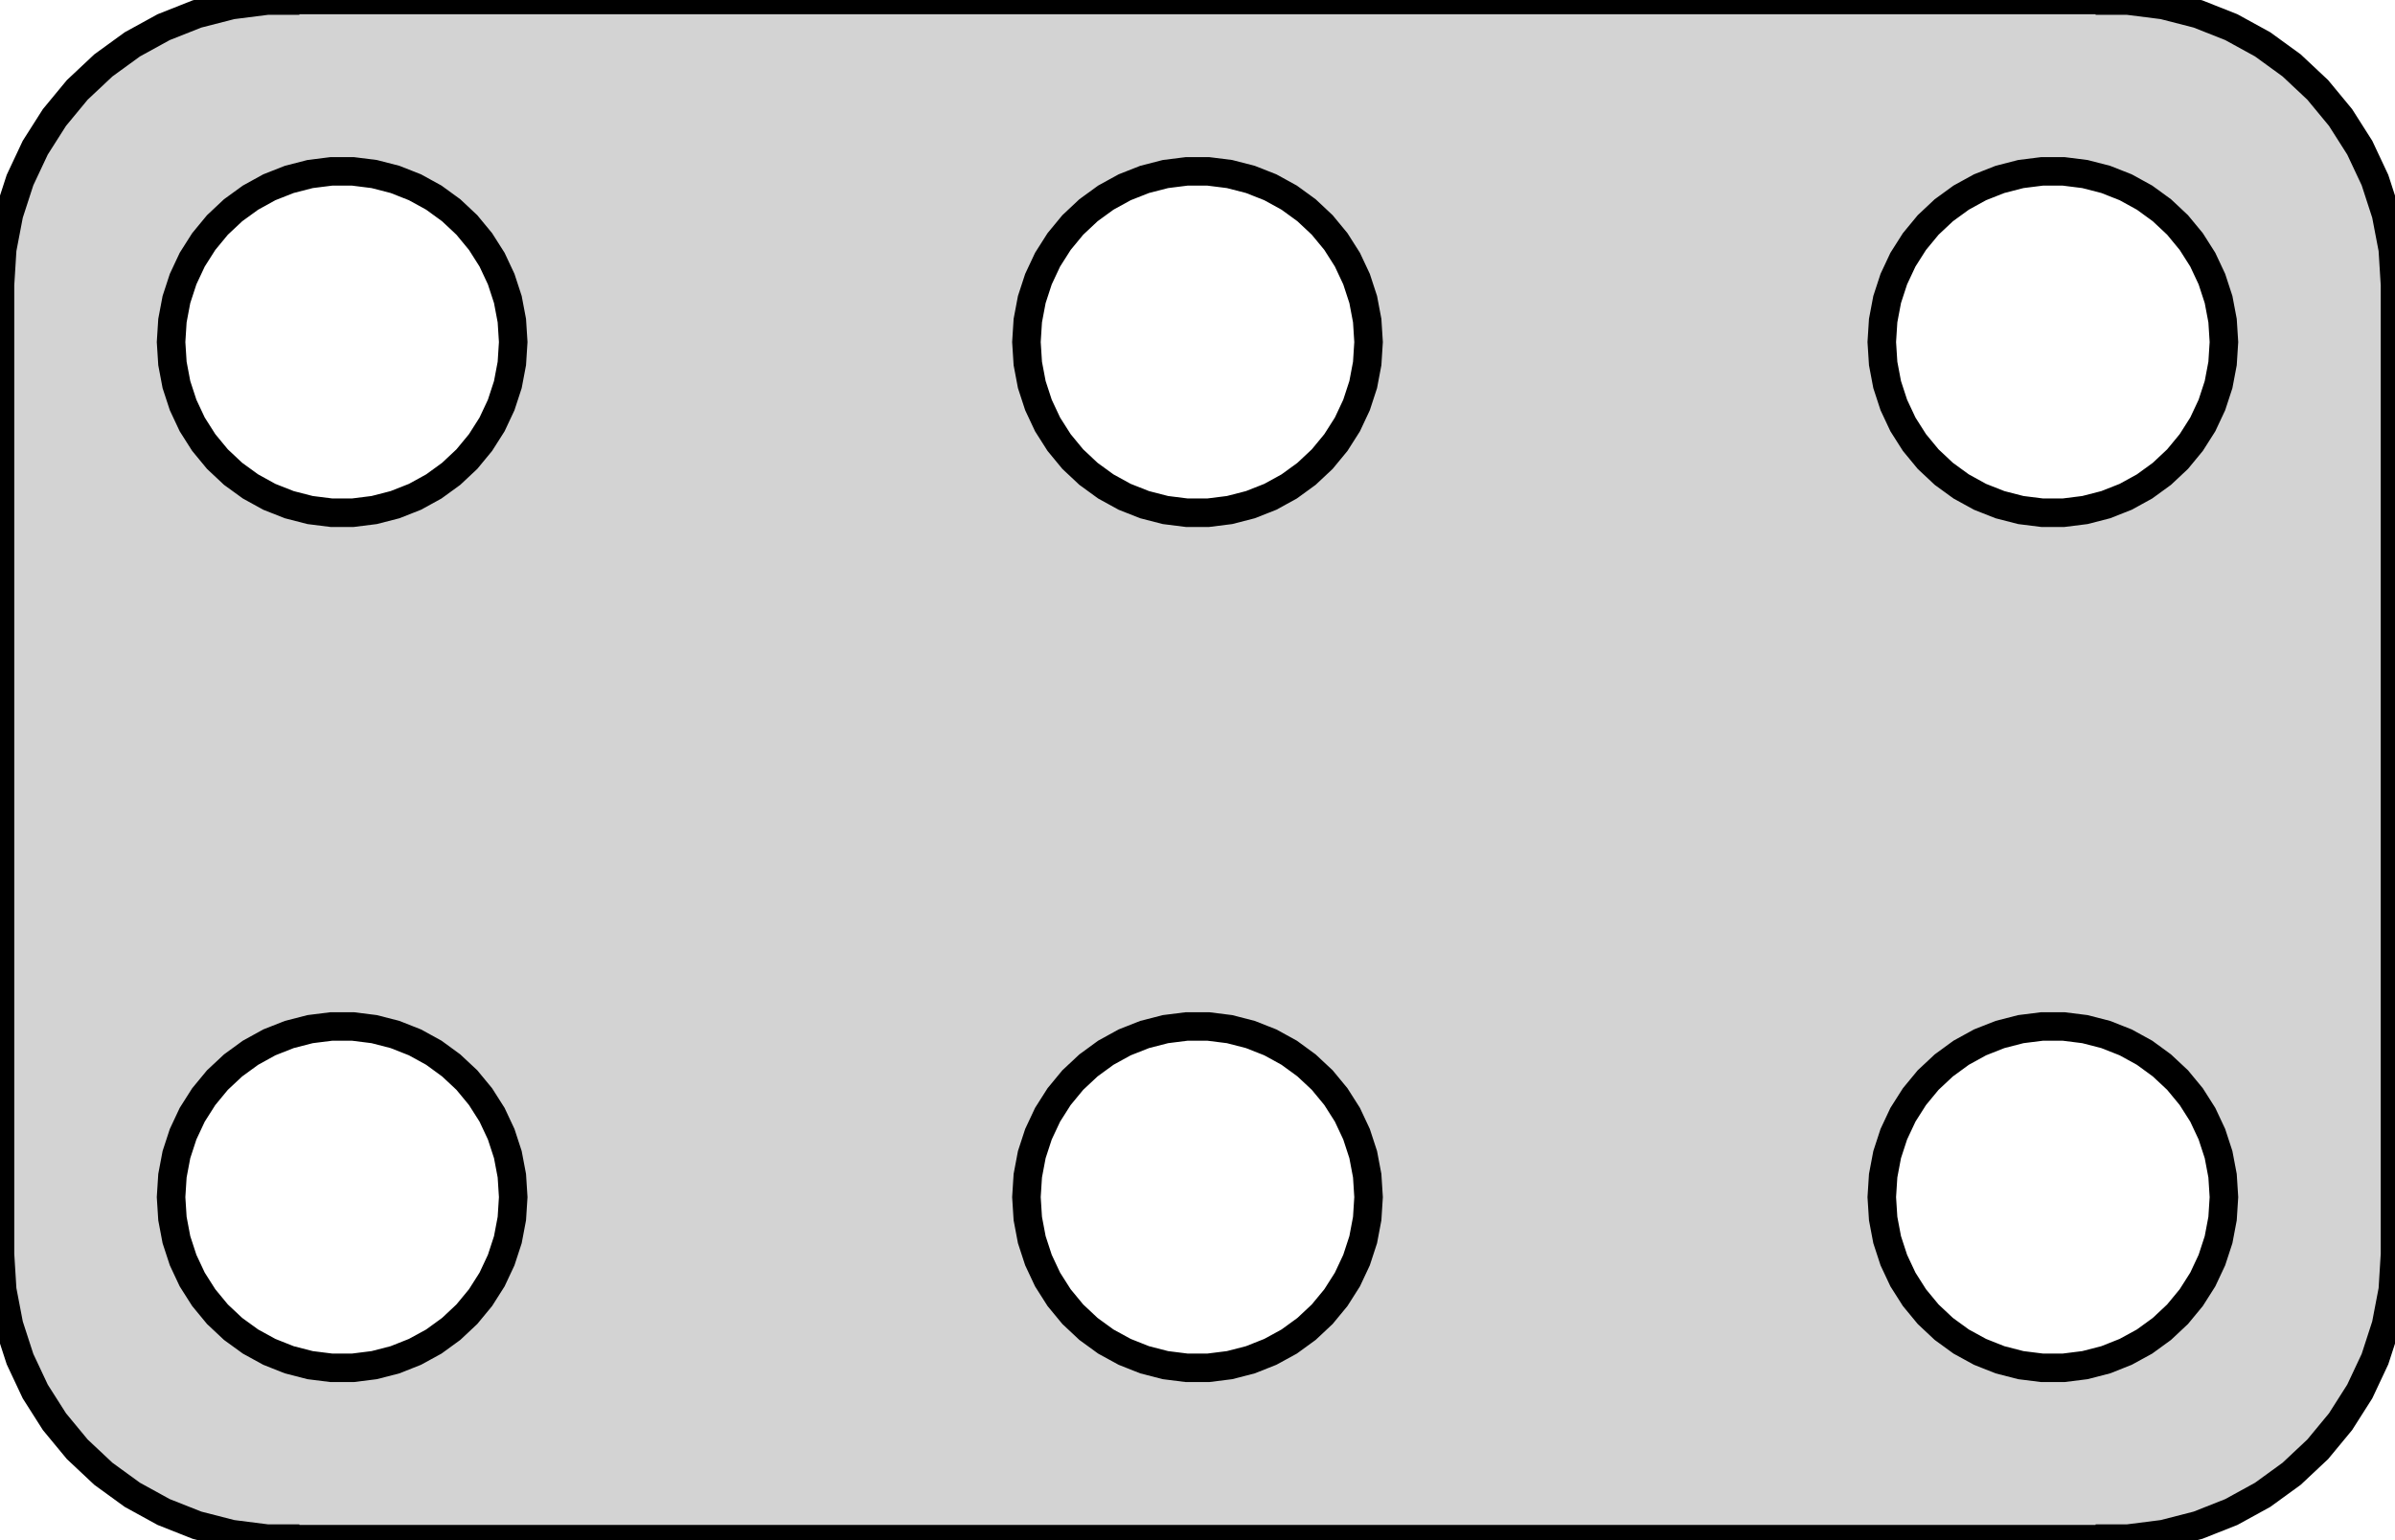
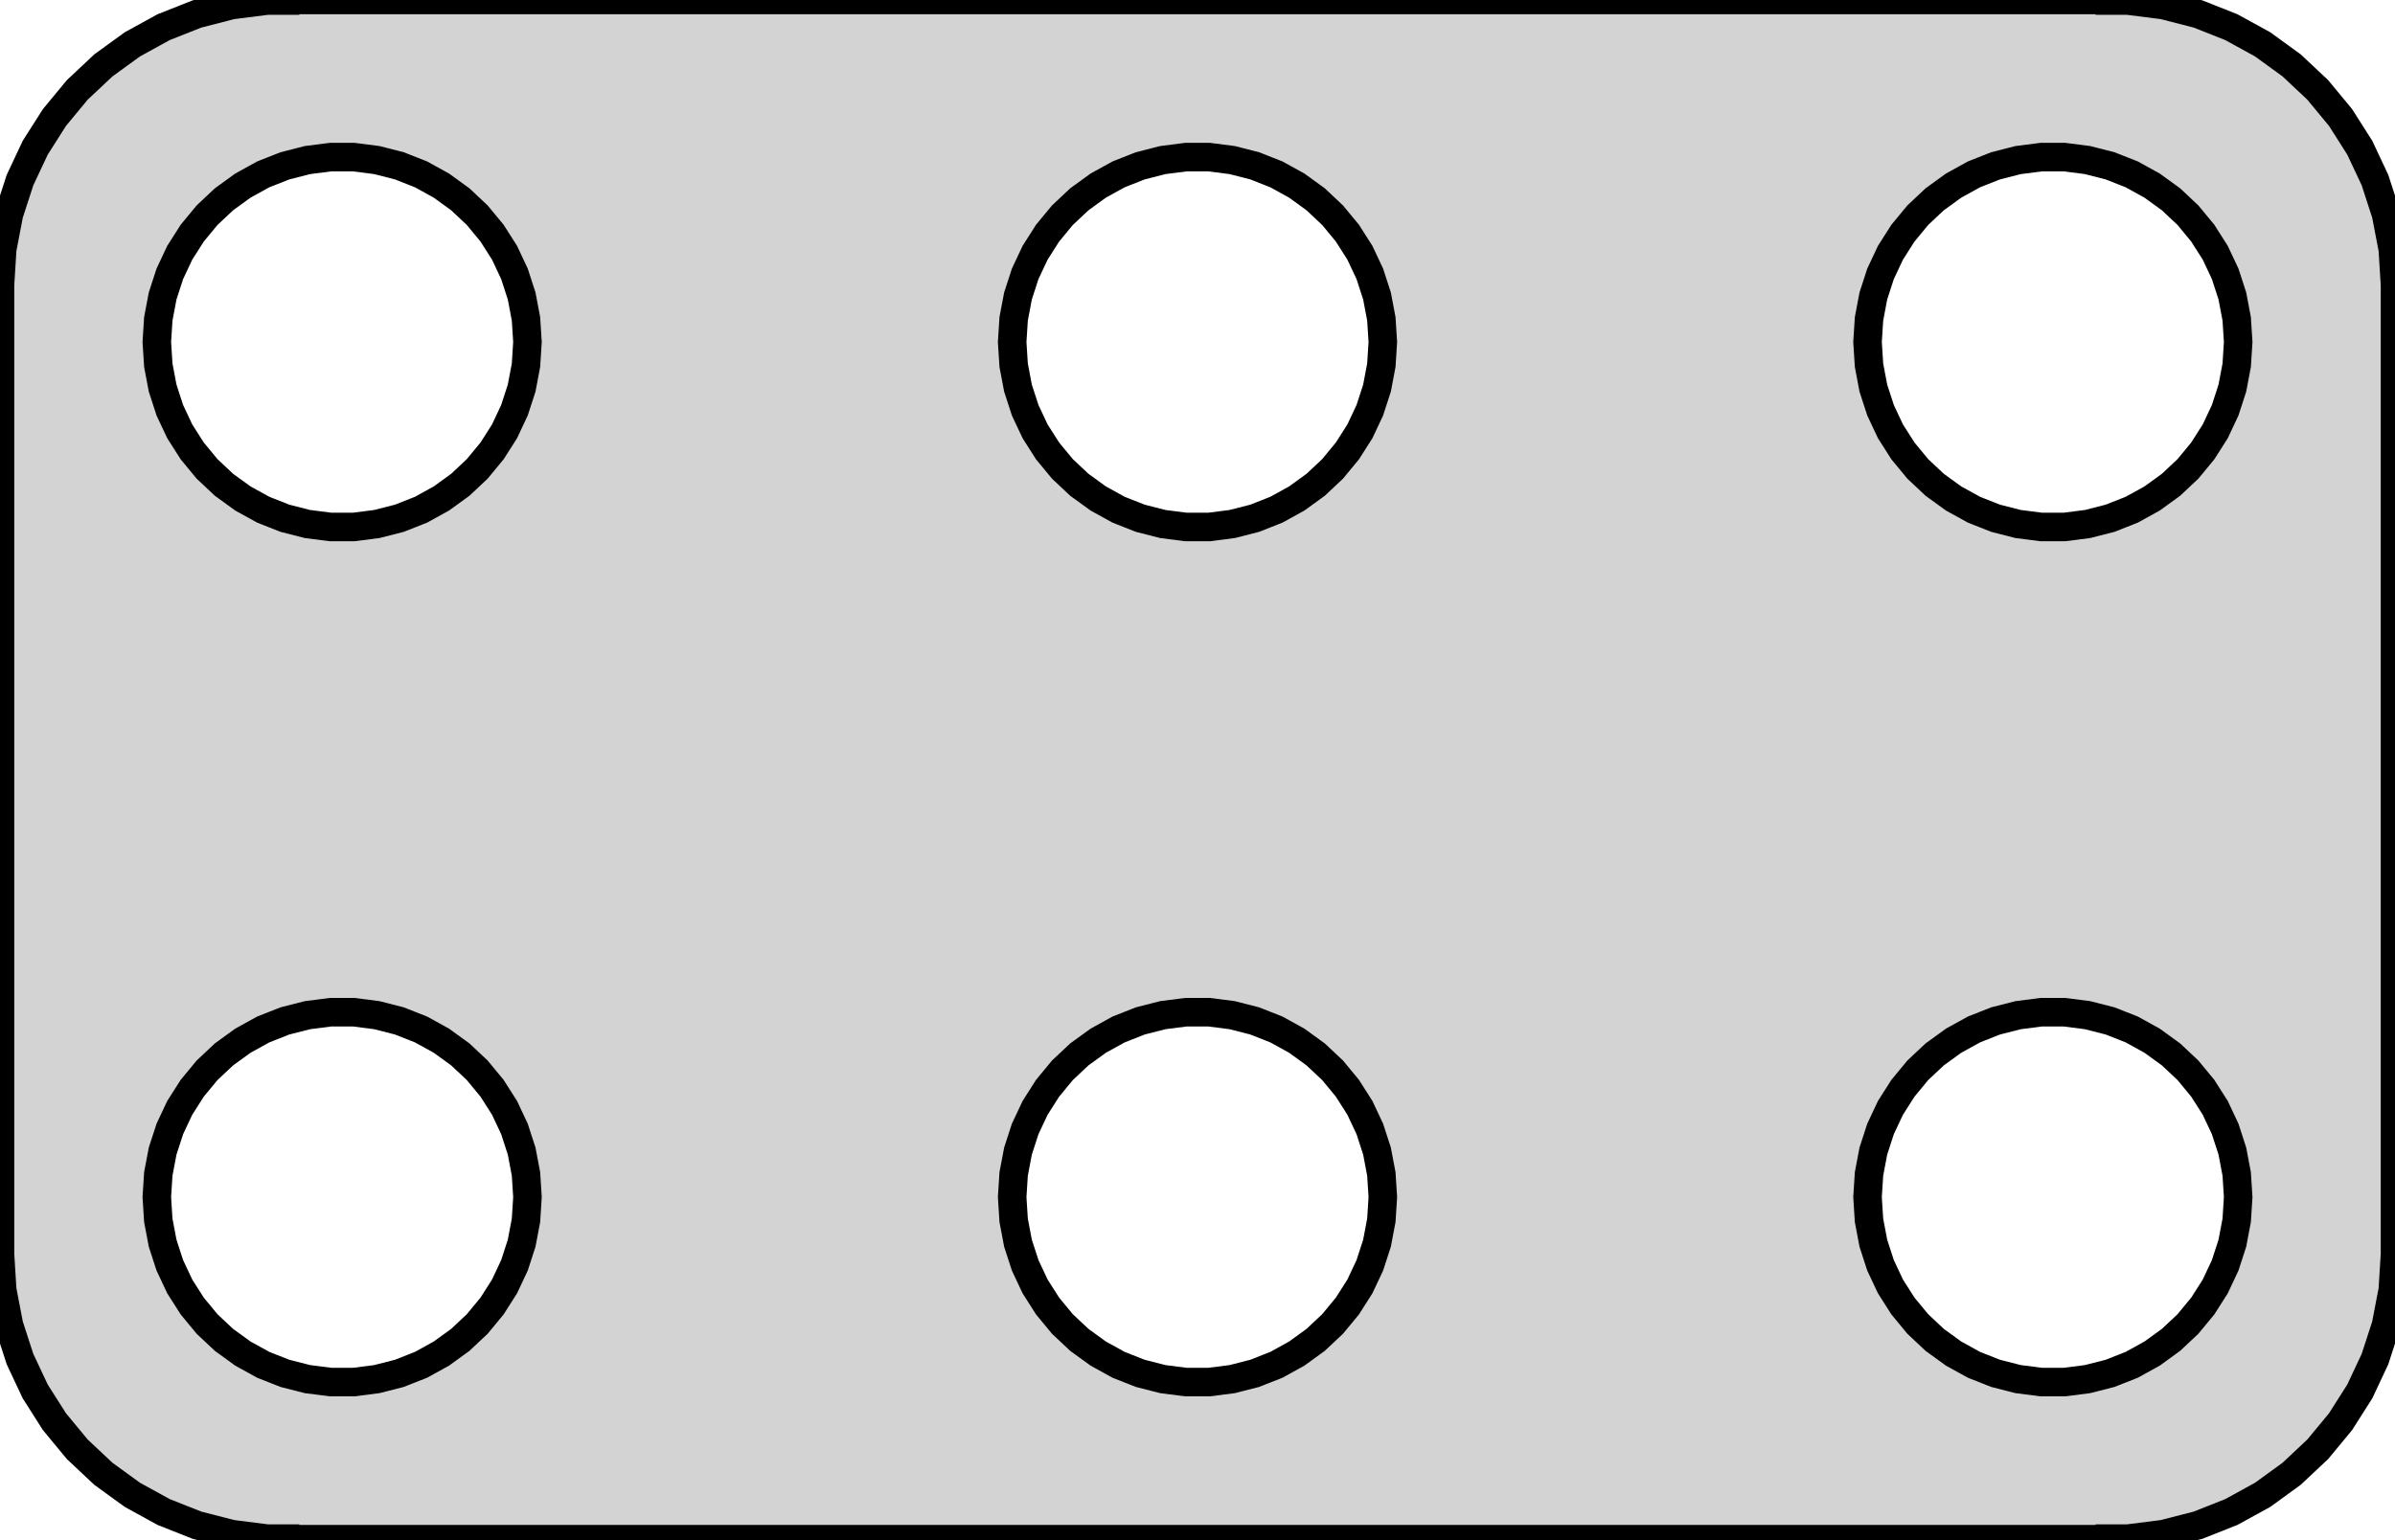
<svg xmlns="http://www.w3.org/2000/svg" width="42mm" height="27mm" viewBox="9 -36 42 27" version="1.1">
-   <path d=" M 46,-9.01 L 46.314,-9.01 L 46.937,-9.089 L 47.545,-9.245 L 48.129,-9.476 L 48.679,-9.778  L 49.187,-10.147 L 49.645,-10.577 L 50.045,-11.061 L 50.382,-11.591 L 50.649,-12.159 L 50.843,-12.757  L 50.961,-13.373 L 51,-14 L 51,-31 L 50.961,-31.627 L 50.843,-32.243 L 50.649,-32.841  L 50.382,-33.409 L 50.045,-33.939 L 49.645,-34.423 L 49.187,-34.853 L 48.679,-35.222 L 48.129,-35.524  L 47.545,-35.755 L 46.937,-35.911 L 46.314,-35.99 L 46,-35.99 L 46,-36 L 14,-36  L 14,-35.99 L 13.686,-35.99 L 13.063,-35.911 L 12.455,-35.755 L 11.871,-35.524 L 11.321,-35.222  L 10.813,-34.853 L 10.355,-34.423 L 9.955,-33.939 L 9.618,-33.409 L 9.351,-32.841 L 9.157,-32.243  L 9.039,-31.627 L 9,-31 L 9,-14 L 9.039,-13.373 L 9.157,-12.757 L 9.351,-12.159  L 9.618,-11.591 L 9.955,-11.061 L 10.355,-10.577 L 10.813,-10.147 L 11.321,-9.778 L 11.871,-9.476  L 12.455,-9.245 L 13.063,-9.089 L 13.686,-9.01 L 14,-9.01 L 14,-9 L 46,-9  z M 14.812,-27.006 L 14.438,-27.053 L 14.073,-27.147 L 13.723,-27.285 L 13.393,-27.467 L 13.088,-27.688  L 12.813,-27.946 L 12.573,-28.237 L 12.371,-28.555 L 12.211,-28.896 L 12.094,-29.254 L 12.024,-29.624  L 12,-30 L 12.024,-30.376 L 12.094,-30.746 L 12.211,-31.104 L 12.371,-31.445 L 12.573,-31.763  L 12.813,-32.054 L 13.088,-32.312 L 13.393,-32.533 L 13.723,-32.715 L 14.073,-32.853 L 14.438,-32.947  L 14.812,-32.994 L 15.188,-32.994 L 15.562,-32.947 L 15.927,-32.853 L 16.277,-32.715 L 16.608,-32.533  L 16.912,-32.312 L 17.187,-32.054 L 17.427,-31.763 L 17.629,-31.445 L 17.789,-31.104 L 17.906,-30.746  L 17.976,-30.376 L 18,-30 L 17.976,-29.624 L 17.906,-29.254 L 17.789,-28.896 L 17.629,-28.555  L 17.427,-28.237 L 17.187,-27.946 L 16.912,-27.688 L 16.608,-27.467 L 16.277,-27.285 L 15.927,-27.147  L 15.562,-27.053 L 15.188,-27.006 z M 29.812,-27.006 L 29.438,-27.053 L 29.073,-27.147 L 28.723,-27.285 L 28.392,-27.467 L 28.088,-27.688  L 27.813,-27.946 L 27.573,-28.237 L 27.371,-28.555 L 27.211,-28.896 L 27.094,-29.254 L 27.024,-29.624  L 27,-30 L 27.024,-30.376 L 27.094,-30.746 L 27.211,-31.104 L 27.371,-31.445 L 27.573,-31.763  L 27.813,-32.054 L 28.088,-32.312 L 28.392,-32.533 L 28.723,-32.715 L 29.073,-32.853 L 29.438,-32.947  L 29.812,-32.994 L 30.188,-32.994 L 30.562,-32.947 L 30.927,-32.853 L 31.277,-32.715 L 31.608,-32.533  L 31.912,-32.312 L 32.187,-32.054 L 32.427,-31.763 L 32.629,-31.445 L 32.789,-31.104 L 32.906,-30.746  L 32.976,-30.376 L 33,-30 L 32.976,-29.624 L 32.906,-29.254 L 32.789,-28.896 L 32.629,-28.555  L 32.427,-28.237 L 32.187,-27.946 L 31.912,-27.688 L 31.608,-27.467 L 31.277,-27.285 L 30.927,-27.147  L 30.562,-27.053 L 30.188,-27.006 z M 44.812,-27.006 L 44.438,-27.053 L 44.073,-27.147 L 43.723,-27.285 L 43.392,-27.467 L 43.088,-27.688  L 42.813,-27.946 L 42.573,-28.237 L 42.371,-28.555 L 42.211,-28.896 L 42.094,-29.254 L 42.024,-29.624  L 42,-30 L 42.024,-30.376 L 42.094,-30.746 L 42.211,-31.104 L 42.371,-31.445 L 42.573,-31.763  L 42.813,-32.054 L 43.088,-32.312 L 43.392,-32.533 L 43.723,-32.715 L 44.073,-32.853 L 44.438,-32.947  L 44.812,-32.994 L 45.188,-32.994 L 45.562,-32.947 L 45.927,-32.853 L 46.277,-32.715 L 46.608,-32.533  L 46.912,-32.312 L 47.187,-32.054 L 47.427,-31.763 L 47.629,-31.445 L 47.789,-31.104 L 47.906,-30.746  L 47.976,-30.376 L 48,-30 L 47.976,-29.624 L 47.906,-29.254 L 47.789,-28.896 L 47.629,-28.555  L 47.427,-28.237 L 47.187,-27.946 L 46.912,-27.688 L 46.608,-27.467 L 46.277,-27.285 L 45.927,-27.147  L 45.562,-27.053 L 45.188,-27.006 z M 14.812,-12.006 L 14.438,-12.053 L 14.073,-12.147 L 13.723,-12.286 L 13.393,-12.467 L 13.088,-12.688  L 12.813,-12.946 L 12.573,-13.237 L 12.371,-13.555 L 12.211,-13.896 L 12.094,-14.254 L 12.024,-14.624  L 12,-15 L 12.024,-15.376 L 12.094,-15.746 L 12.211,-16.104 L 12.371,-16.445 L 12.573,-16.763  L 12.813,-17.054 L 13.088,-17.311 L 13.393,-17.533 L 13.723,-17.715 L 14.073,-17.853 L 14.438,-17.947  L 14.812,-17.994 L 15.188,-17.994 L 15.562,-17.947 L 15.927,-17.853 L 16.277,-17.715 L 16.608,-17.533  L 16.912,-17.311 L 17.187,-17.054 L 17.427,-16.763 L 17.629,-16.445 L 17.789,-16.104 L 17.906,-15.746  L 17.976,-15.376 L 18,-15 L 17.976,-14.624 L 17.906,-14.254 L 17.789,-13.896 L 17.629,-13.555  L 17.427,-13.237 L 17.187,-12.946 L 16.912,-12.688 L 16.608,-12.467 L 16.277,-12.286 L 15.927,-12.147  L 15.562,-12.053 L 15.188,-12.006 z M 29.812,-12.006 L 29.438,-12.053 L 29.073,-12.147 L 28.723,-12.286 L 28.392,-12.467 L 28.088,-12.688  L 27.813,-12.946 L 27.573,-13.237 L 27.371,-13.555 L 27.211,-13.896 L 27.094,-14.254 L 27.024,-14.624  L 27,-15 L 27.024,-15.376 L 27.094,-15.746 L 27.211,-16.104 L 27.371,-16.445 L 27.573,-16.763  L 27.813,-17.054 L 28.088,-17.311 L 28.392,-17.533 L 28.723,-17.715 L 29.073,-17.853 L 29.438,-17.947  L 29.812,-17.994 L 30.188,-17.994 L 30.562,-17.947 L 30.927,-17.853 L 31.277,-17.715 L 31.608,-17.533  L 31.912,-17.311 L 32.187,-17.054 L 32.427,-16.763 L 32.629,-16.445 L 32.789,-16.104 L 32.906,-15.746  L 32.976,-15.376 L 33,-15 L 32.976,-14.624 L 32.906,-14.254 L 32.789,-13.896 L 32.629,-13.555  L 32.427,-13.237 L 32.187,-12.946 L 31.912,-12.688 L 31.608,-12.467 L 31.277,-12.286 L 30.927,-12.147  L 30.562,-12.053 L 30.188,-12.006 z M 44.812,-12.006 L 44.438,-12.053 L 44.073,-12.147 L 43.723,-12.286 L 43.392,-12.467 L 43.088,-12.688  L 42.813,-12.946 L 42.573,-13.237 L 42.371,-13.555 L 42.211,-13.896 L 42.094,-14.254 L 42.024,-14.624  L 42,-15 L 42.024,-15.376 L 42.094,-15.746 L 42.211,-16.104 L 42.371,-16.445 L 42.573,-16.763  L 42.813,-17.054 L 43.088,-17.311 L 43.392,-17.533 L 43.723,-17.715 L 44.073,-17.853 L 44.438,-17.947  L 44.812,-17.994 L 45.188,-17.994 L 45.562,-17.947 L 45.927,-17.853 L 46.277,-17.715 L 46.608,-17.533  L 46.912,-17.311 L 47.187,-17.054 L 47.427,-16.763 L 47.629,-16.445 L 47.789,-16.104 L 47.906,-15.746  L 47.976,-15.376 L 48,-15 L 47.976,-14.624 L 47.906,-14.254 L 47.789,-13.896 L 47.629,-13.555  L 47.427,-13.237 L 47.187,-12.946 L 46.912,-12.688 L 46.608,-12.467 L 46.277,-12.286 L 45.927,-12.147  L 45.562,-12.053 L 45.188,-12.006 z " stroke="black" fill="lightgray" stroke-width="0.5" />
+   <path d=" M 46,-9.01 L 46.314,-9.01 L 46.937,-9.089 L 47.545,-9.245 L 48.129,-9.476 L 48.679,-9.778  L 49.187,-10.147 L 49.645,-10.577 L 50.045,-11.061 L 50.382,-11.591 L 50.649,-12.159 L 50.843,-12.757  L 50.961,-13.373 L 51,-14 L 51,-31 L 50.961,-31.627 L 50.843,-32.243 L 50.649,-32.841  L 50.382,-33.409 L 50.045,-33.939 L 49.645,-34.423 L 49.187,-34.853 L 48.679,-35.222 L 48.129,-35.524  L 47.545,-35.755 L 46.937,-35.911 L 46.314,-35.99 L 46,-35.99 L 46,-36 L 14,-36  L 14,-35.99 L 13.686,-35.99 L 13.063,-35.911 L 12.455,-35.755 L 11.871,-35.524 L 11.321,-35.222  L 10.813,-34.853 L 10.355,-34.423 L 9.955,-33.939 L 9.618,-33.409 L 9.351,-32.841 L 9.157,-32.243  L 9.039,-31.627 L 9,-31 L 9,-14 L 9.039,-13.373 L 9.157,-12.757 L 9.351,-12.159  L 9.618,-11.591 L 9.955,-11.061 L 10.355,-10.577 L 10.813,-10.147 L 11.321,-9.778 L 11.871,-9.476  L 12.455,-9.245 L 13.063,-9.089 L 13.686,-9.01 L 14,-9.01 L 14,-9 L 46,-9  z M 14.796,-26.756 L 14.391,-26.808 L 13.996,-26.909 L 13.616,-27.059 L 13.259,-27.256 L 12.928,-27.496  L 12.631,-27.775 L 12.371,-28.09 L 12.152,-28.434 L 11.978,-28.804 L 11.852,-29.192 L 11.776,-29.593  L 11.75,-30 L 11.776,-30.407 L 11.852,-30.808 L 11.978,-31.196 L 12.152,-31.566 L 12.371,-31.91  L 12.631,-32.225 L 12.928,-32.504 L 13.259,-32.744 L 13.616,-32.941 L 13.996,-33.091 L 14.391,-33.192  L 14.796,-33.244 L 15.204,-33.244 L 15.609,-33.192 L 16.004,-33.091 L 16.384,-32.941 L 16.741,-32.744  L 17.072,-32.504 L 17.369,-32.225 L 17.629,-31.91 L 17.848,-31.566 L 18.022,-31.196 L 18.148,-30.808  L 18.224,-30.407 L 18.25,-30 L 18.224,-29.593 L 18.148,-29.192 L 18.022,-28.804 L 17.848,-28.434  L 17.629,-28.09 L 17.369,-27.775 L 17.072,-27.496 L 16.741,-27.256 L 16.384,-27.059 L 16.004,-26.909  L 15.609,-26.808 L 15.204,-26.756 z M 29.796,-26.756 L 29.391,-26.808 L 28.996,-26.909 L 28.616,-27.059 L 28.259,-27.256 L 27.928,-27.496  L 27.631,-27.775 L 27.371,-28.09 L 27.152,-28.434 L 26.978,-28.804 L 26.852,-29.192 L 26.776,-29.593  L 26.75,-30 L 26.776,-30.407 L 26.852,-30.808 L 26.978,-31.196 L 27.152,-31.566 L 27.371,-31.91  L 27.631,-32.225 L 27.928,-32.504 L 28.259,-32.744 L 28.616,-32.941 L 28.996,-33.091 L 29.391,-33.192  L 29.796,-33.244 L 30.204,-33.244 L 30.609,-33.192 L 31.004,-33.091 L 31.384,-32.941 L 31.741,-32.744  L 32.072,-32.504 L 32.369,-32.225 L 32.629,-31.91 L 32.848,-31.566 L 33.022,-31.196 L 33.148,-30.808  L 33.224,-30.407 L 33.25,-30 L 33.224,-29.593 L 33.148,-29.192 L 33.022,-28.804 L 32.848,-28.434  L 32.629,-28.09 L 32.369,-27.775 L 32.072,-27.496 L 31.741,-27.256 L 31.384,-27.059 L 31.004,-26.909  L 30.609,-26.808 L 30.204,-26.756 z M 44.796,-26.756 L 44.391,-26.808 L 43.996,-26.909 L 43.616,-27.059 L 43.259,-27.256 L 42.928,-27.496  L 42.631,-27.775 L 42.371,-28.09 L 42.152,-28.434 L 41.978,-28.804 L 41.852,-29.192 L 41.776,-29.593  L 41.75,-30 L 41.776,-30.407 L 41.852,-30.808 L 41.978,-31.196 L 42.152,-31.566 L 42.371,-31.91  L 42.631,-32.225 L 42.928,-32.504 L 43.259,-32.744 L 43.616,-32.941 L 43.996,-33.091 L 44.391,-33.192  L 44.796,-33.244 L 45.204,-33.244 L 45.609,-33.192 L 46.004,-33.091 L 46.384,-32.941 L 46.741,-32.744  L 47.072,-32.504 L 47.369,-32.225 L 47.629,-31.91 L 47.848,-31.566 L 48.022,-31.196 L 48.148,-30.808  L 48.224,-30.407 L 48.25,-30 L 48.224,-29.593 L 48.148,-29.192 L 48.022,-28.804 L 47.848,-28.434  L 47.629,-28.09 L 47.369,-27.775 L 47.072,-27.496 L 46.741,-27.256 L 46.384,-27.059 L 46.004,-26.909  L 45.609,-26.808 L 45.204,-26.756 z M 14.796,-11.756 L 14.391,-11.808 L 13.996,-11.909 L 13.616,-12.059 L 13.259,-12.256 L 12.928,-12.496  L 12.631,-12.775 L 12.371,-13.09 L 12.152,-13.434 L 11.978,-13.804 L 11.852,-14.192 L 11.776,-14.593  L 11.75,-15 L 11.776,-15.407 L 11.852,-15.808 L 11.978,-16.196 L 12.152,-16.566 L 12.371,-16.91  L 12.631,-17.225 L 12.928,-17.504 L 13.259,-17.744 L 13.616,-17.941 L 13.996,-18.091 L 14.391,-18.192  L 14.796,-18.244 L 15.204,-18.244 L 15.609,-18.192 L 16.004,-18.091 L 16.384,-17.941 L 16.741,-17.744  L 17.072,-17.504 L 17.369,-17.225 L 17.629,-16.91 L 17.848,-16.566 L 18.022,-16.196 L 18.148,-15.808  L 18.224,-15.407 L 18.25,-15 L 18.224,-14.593 L 18.148,-14.192 L 18.022,-13.804 L 17.848,-13.434  L 17.629,-13.09 L 17.369,-12.775 L 17.072,-12.496 L 16.741,-12.256 L 16.384,-12.059 L 16.004,-11.909  L 15.609,-11.808 L 15.204,-11.756 z M 29.796,-11.756 L 29.391,-11.808 L 28.996,-11.909 L 28.616,-12.059 L 28.259,-12.256 L 27.928,-12.496  L 27.631,-12.775 L 27.371,-13.09 L 27.152,-13.434 L 26.978,-13.804 L 26.852,-14.192 L 26.776,-14.593  L 26.75,-15 L 26.776,-15.407 L 26.852,-15.808 L 26.978,-16.196 L 27.152,-16.566 L 27.371,-16.91  L 27.631,-17.225 L 27.928,-17.504 L 28.259,-17.744 L 28.616,-17.941 L 28.996,-18.091 L 29.391,-18.192  L 29.796,-18.244 L 30.204,-18.244 L 30.609,-18.192 L 31.004,-18.091 L 31.384,-17.941 L 31.741,-17.744  L 32.072,-17.504 L 32.369,-17.225 L 32.629,-16.91 L 32.848,-16.566 L 33.022,-16.196 L 33.148,-15.808  L 33.224,-15.407 L 33.25,-15 L 33.224,-14.593 L 33.148,-14.192 L 33.022,-13.804 L 32.848,-13.434  L 32.629,-13.09 L 32.369,-12.775 L 32.072,-12.496 L 31.741,-12.256 L 31.384,-12.059 L 31.004,-11.909  L 30.609,-11.808 L 30.204,-11.756 z M 44.796,-11.756 L 44.391,-11.808 L 43.996,-11.909 L 43.616,-12.059 L 43.259,-12.256 L 42.928,-12.496  L 42.631,-12.775 L 42.371,-13.09 L 42.152,-13.434 L 41.978,-13.804 L 41.852,-14.192 L 41.776,-14.593  L 41.75,-15 L 41.776,-15.407 L 41.852,-15.808 L 41.978,-16.196 L 42.152,-16.566 L 42.371,-16.91  L 42.631,-17.225 L 42.928,-17.504 L 43.259,-17.744 L 43.616,-17.941 L 43.996,-18.091 L 44.391,-18.192  L 44.796,-18.244 L 45.204,-18.244 L 45.609,-18.192 L 46.004,-18.091 L 46.384,-17.941 L 46.741,-17.744  L 47.072,-17.504 L 47.369,-17.225 L 47.629,-16.91 L 47.848,-16.566 L 48.022,-16.196 L 48.148,-15.808  L 48.224,-15.407 L 48.25,-15 L 48.224,-14.593 L 48.148,-14.192 L 48.022,-13.804 L 47.848,-13.434  L 47.629,-13.09 L 47.369,-12.775 L 47.072,-12.496 L 46.741,-12.256 L 46.384,-12.059 L 46.004,-11.909  L 45.609,-11.808 L 45.204,-11.756 z " stroke="black" fill="lightgray" stroke-width="0.5" />
</svg>
